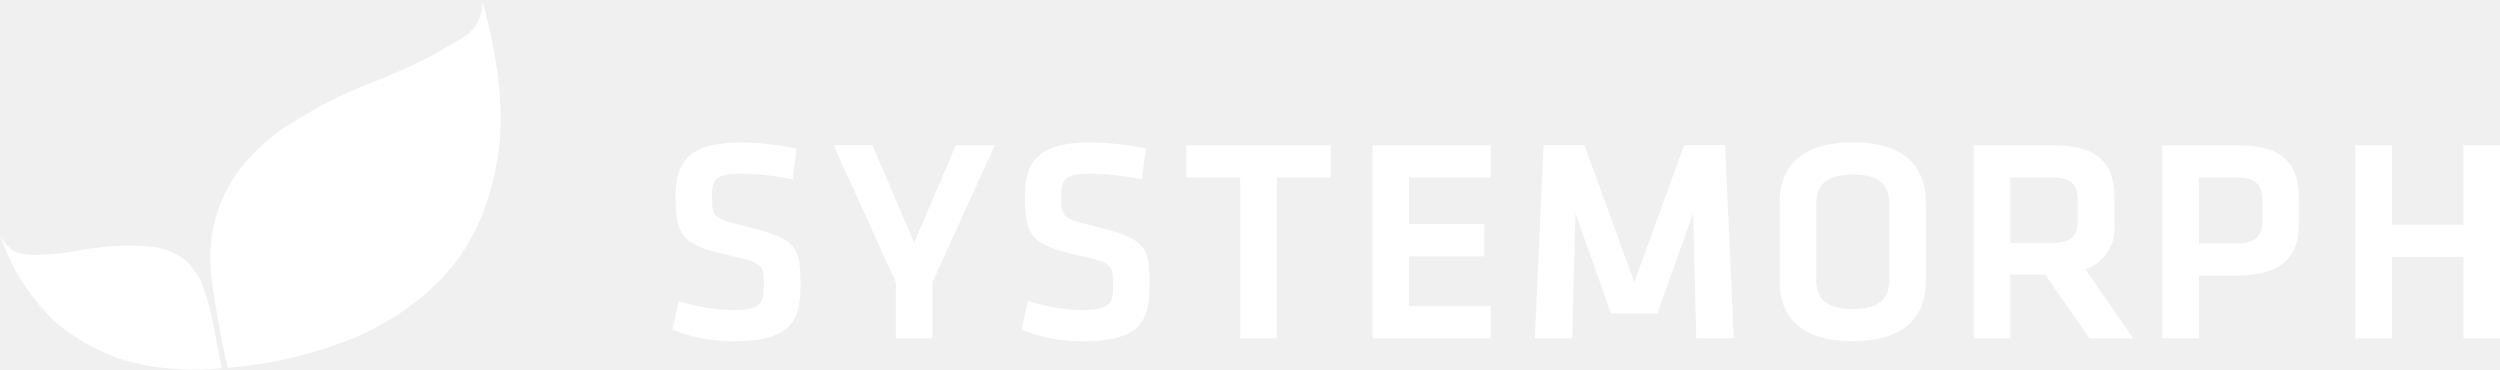
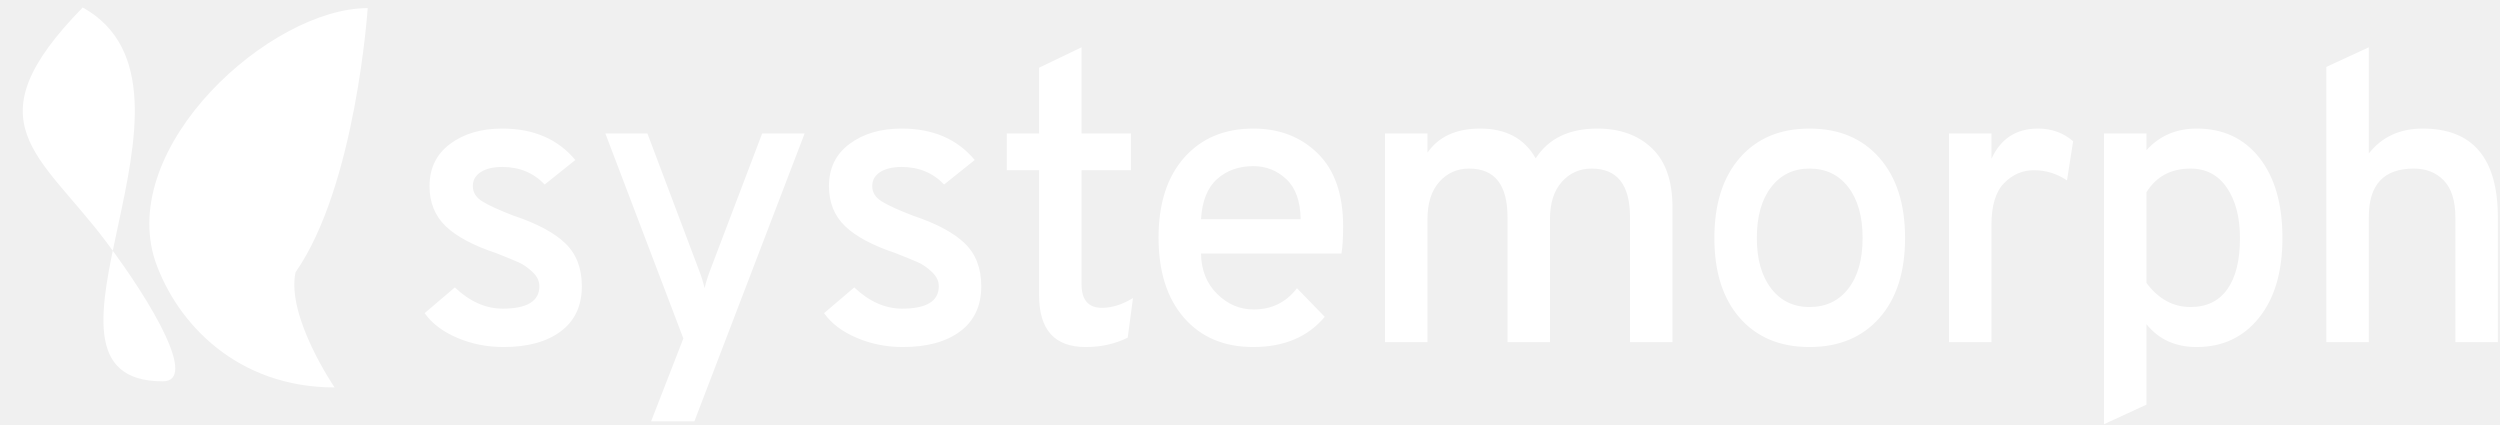
- <svg xmlns="http://www.w3.org/2000/svg" viewBox="0 0 148.473 21.95">
-   <defs>
-     <style>
-       .cls-1 {
-         fill: #ffffff;
-       }
- 
-       .cls-2 {
-         fill: #ffffff;
-       }
- 
-       .cls-3 {
-         fill: #ffffff;
-       }
-     </style>
-   </defs>
-   <g id="Header" transform="translate(-94.817 -18.613)">
-     <g id="Logo" transform="translate(94.818 18.613)">
-       <path id="Path_1" data-name="Path 1" class="cls-1" d="M242.5,65.045c0,2.169-.636,3.293-4.028,3.293a9.636,9.636,0,0,1-3.581-.689l.379-1.7a10.825,10.825,0,0,0,3.23.534c1.567,0,1.825-.326,1.825-1.428,0-1.274-.034-1.377-2.1-1.825-2.771-.62-3.144-1.154-3.144-3.581,0-2.084.946-3.117,3.856-3.117a15.692,15.692,0,0,1,3.335.37l-.241,1.826a15.062,15.062,0,0,0-3.064-.344c-1.464,0-1.721.31-1.721,1.308,0,1.308.034,1.347,2.013,1.825C242.345,62.256,242.5,62.754,242.5,65.045Z" transform="translate(-194.961 -48.068)" />
-       <path id="Path_2" data-name="Path 2" class="cls-1" d="M303.636,63.389l2.479-5.784h2.307l-3.7,8.139v3.322H302.55V65.743l-3.7-8.143h2.307Z" transform="translate(-249.347 -48.978)" />
-       <path id="Path_3" data-name="Path 3" class="cls-1" d="M381.039,65.045c0,2.169-.636,3.293-4.028,3.293a9.635,9.635,0,0,1-3.581-.689l.385-1.709a10.826,10.826,0,0,0,3.23.54c1.567,0,1.825-.326,1.825-1.428,0-1.274-.034-1.377-2.1-1.825-2.771-.62-3.144-1.154-3.144-3.581,0-2.084.946-3.117,3.856-3.117a15.693,15.693,0,0,1,3.329.37l-.241,1.826a15.061,15.061,0,0,0-3.064-.344c-1.464,0-1.721.31-1.721,1.308,0,1.308.034,1.347,2.013,1.825C380.885,62.263,381.039,62.754,381.039,65.045Z" transform="translate(-312.763 -48.068)" />
-       <path id="Path_4" data-name="Path 4" class="cls-1" d="M441.992,69.1V59.542h-3.2V57.63h8.573v1.912h-3.2V69.1Z" transform="translate(-368.339 -49.003)" />
-       <path id="Path_5" data-name="Path 5" class="cls-1" d="M512.66,69.1V57.63h7.024v1.912h-4.855v2.771H519.3v1.912h-4.476v2.961h4.855V69.1Z" transform="translate(-431.151 -49.003)" />
-       <path id="Path_6" data-name="Path 6" class="cls-1" d="M586.479,61.651l-2.118,5.938h-2.754l-2.117-5.938-.19,7.419h-2.22L577.6,57.6h2.427l2.961,8.139,2.961-8.143h2.428l.521,11.47h-2.226Z" transform="translate(-485.928 -48.978)" />
-       <path id="Path_7" data-name="Path 7" class="cls-1" d="M682.882,60.01v4.751c0,1.91-1.1,3.528-4.341,3.528s-4.341-1.618-4.341-3.528V60.01c0-1.912,1.1-3.53,4.341-3.53S682.882,58.1,682.882,60.01Zm-6.507.12v4.512c0,1.085.551,1.739,2.169,1.739s2.169-.654,2.169-1.739V60.13c0-1.084-.551-1.738-2.169-1.738S676.375,59.046,676.375,60.13ZM695.2,68.117h-2.6l-2.633-3.787H687.9v3.787h-2.169V56.652h4.7c2.669,0,3.649,1.085,3.649,3.1v1.5a2.611,2.611,0,0,1-1.721,2.771Zm-3.293-8.194c0-.964-.413-1.359-1.566-1.359H687.9v3.892h2.444c1.187,0,1.566-.431,1.566-1.4Zm5.018,8.194V56.652H701.4c2.651,0,3.633,1.085,3.633,3.1v1.567c0,2-1.067,3.081-3.742,3.081H699.1v3.718Zm5.943-8.194c0-.946-.4-1.359-1.584-1.359H699.1v3.925h2.187c1.222,0,1.584-.449,1.584-1.4Z" transform="translate(-568.509 -48.025)" />
-       <path id="Path_8" data-name="Path 8" class="cls-1" d="M911.209,69.1H909.04V64.258h-4.251V69.1H902.62V57.63h2.169v4.717h4.251V57.63h2.169Z" transform="translate(-762.736 -49.003)" />
-       <path id="Path_9" data-name="Path 9" class="cls-2" d="M84.635,21.845a49.341,49.341,0,0,1-.946-5.193,8.807,8.807,0,0,1,1.379-6.22A11.639,11.639,0,0,1,87.948,7.6a29.7,29.7,0,0,1,5.6-2.844,28.654,28.654,0,0,0,5.3-2.694A2.264,2.264,0,0,0,99.726,0a30.621,30.621,0,0,1,.949,4.549,18.823,18.823,0,0,1,.1,3.979,16.882,16.882,0,0,1-1.118,4.464,12.3,12.3,0,0,1-2.8,4.028,16.114,16.114,0,0,1-6.137,3.564A25.135,25.135,0,0,1,84.635,21.845Z" transform="translate(-71.106 0)" />
-       <path id="Path_10" data-name="Path 10" class="cls-3" d="M13.173,101.115a16.514,16.514,0,0,1-2.624.042,13.8,13.8,0,0,1-3.57-.653,12.546,12.546,0,0,1-3.742-2.172A14.339,14.339,0,0,1,.991,95.449,14.114,14.114,0,0,1,0,93.19a2.275,2.275,0,0,0,.835.972,3.176,3.176,0,0,0,1.424.21,15.689,15.689,0,0,0,2.2-.21,15.714,15.714,0,0,1,4.654-.269,4.524,4.524,0,0,1,1.828.748,4.063,4.063,0,0,1,1.1,1.579,13.682,13.682,0,0,1,.662,2.509C12.962,100.047,13.173,101.115,13.173,101.115Z" transform="translate(0 -79.24)" />
-     </g>
+ <svg xmlns="http://www.w3.org/2000/svg" fill="none" height="179" viewBox="0 0 1053 179" width="1053">
+   <g fill="#fff">
+     <path clip-rule="evenodd" d="m457.266 146.172c6.536 0 12.441-1.318 17.716-3.956l2.236-16.684c-4.472 2.752-8.829 4.128-13.072 4.128-5.733 0-8.6-3.325-8.6-9.976v-47.988h20.812v-15.48h-20.812v-36.292l-17.888 8.6v27.692h-13.588v15.48h13.588v52.632c0 14.563 6.536 21.844 19.608 21.844zm-245.216 0c10.205 0 18.261-2.207 24.166-6.622 5.905-4.414 8.858-10.75 8.858-19.006 0-7.568-2.322-13.588-6.966-18.06-4.644-4.472-11.954-8.37-21.93-11.696-5.963-2.293-10.291-4.271-12.986-5.934s-4.042-3.813-4.042-6.45c0-2.523 1.118-4.501 3.354-5.934s5.246-2.15 9.03-2.15c7.224 0 13.187 2.465 17.888 7.396l12.9-10.32c-7.339-8.829-17.601-13.244-30.788-13.244-8.829 0-16.139 2.15-21.93 6.45s-8.686 10.234-8.686 17.802c0 6.88 2.265 12.499 6.794 16.856s11.61 8.142 21.242 11.352c4.357 1.72 7.511 3.01 9.46 3.87s3.899 2.208 5.848 4.042c1.949 1.835 2.924 3.842 2.924 6.02 0 6.307-5.16 9.46-15.48 9.46-7.109 0-13.817-2.981-20.124-8.944l-12.728 10.836c3.096 4.358 7.683 7.826 13.76 10.406s12.556 3.87 19.436 3.87zm80.42 31.304 46.44-121.26h-17.888l-21.844 57.448c-1.032 2.638-1.835 5.218-2.408 7.74-.573-2.522-1.376-5.102-2.408-7.74l-21.672-57.448h-17.716l32.852 86.344-13.588 34.916zm111.982-37.926c-5.905 4.415-13.961 6.622-24.166 6.622-6.88 0-13.359-1.29-19.436-3.87s-10.664-6.048-13.76-10.406l12.728-10.836c6.307 5.963 13.015 8.944 20.124 8.944 10.32 0 15.48-3.153 15.48-9.46 0-2.178-.975-4.185-2.924-6.02-1.949-1.834-3.899-3.182-5.848-4.042s-5.103-2.15-9.46-3.87c-9.632-3.21-16.713-6.995-21.242-11.352s-6.794-9.976-6.794-16.856c0-7.568 2.895-13.502 8.686-17.802s13.101-6.45 21.93-6.45c13.187 0 23.449 4.415 30.788 13.244l-12.9 10.32c-4.701-4.931-10.664-7.396-17.888-7.396-3.784 0-6.794.717-9.03 2.15s-3.354 3.411-3.354 5.934c0 2.637 1.347 4.787 4.042 6.45s7.023 3.641 12.986 5.934c9.976 3.325 17.286 7.224 21.93 11.696 4.644 4.472 6.966 10.492 6.966 18.06 0 8.256-2.953 14.592-8.858 19.006zm153.53-6.106c-7.109 8.486-17.143 12.728-30.1 12.728-12.269 0-21.987-4.099-29.154-12.298-7.167-8.198-10.75-19.464-10.75-33.798 0-14.333 3.612-25.57 10.836-33.712s16.913-12.212 29.068-12.212c11.008 0 20.067 3.497 27.176 10.492s10.664 17.2 10.664 30.616c0 4.931-.229 8.772-.688 11.524h-59.168c.115 6.995 2.379 12.671 6.794 17.028 4.415 4.358 9.546 6.536 15.394 6.536 7.568 0 13.645-2.981 18.232-8.944zm-10.148-41.108h-41.968c.459-7.683 2.723-13.33 6.794-16.942s9.145-5.418 15.222-5.418c5.389 0 10.033 1.835 13.932 5.504s5.905 9.288 6.02 16.856zm53.416 0v51.772h-17.888v-87.892h17.888v8.084c4.701-6.765 12.097-10.148 22.188-10.148 10.893 0 18.691 4.185 23.392 12.556 5.389-8.371 14.047-12.556 25.972-12.556 9.517 0 17.171 2.752 22.962 8.256s8.686 13.817 8.686 24.94v56.76h-17.888v-52.632c0-13.645-5.389-20.468-16.168-20.468-5.045 0-9.231 1.863-12.556 5.59s-4.988 8.973-4.988 15.738v51.772h-17.888v-52.632c0-13.645-5.389-20.468-16.168-20.468-5.045 0-9.231 1.863-12.556 5.59s-4.988 8.973-4.988 15.738zm160.916 53.836c12.384 0 22.188-4.07 29.412-12.212 7.224-8.141 10.836-19.378 10.836-33.712 0-14.333-3.612-25.599-10.836-33.798s-17.028-12.298-29.412-12.298-22.159 4.099-29.326 12.298-10.75 19.465-10.75 33.798c0 14.334 3.583 25.571 10.75 33.712 7.167 8.142 16.942 12.212 29.326 12.212zm-16.168-24.682c4.013 5.218 9.403 7.826 16.168 7.826 6.88 0 12.327-2.58 16.34-7.74s6.02-12.269 6.02-21.328c0-9.059-2.007-16.197-6.02-21.414s-9.46-7.826-16.34-7.826c-6.765 0-12.155 2.609-16.168 7.826s-6.02 12.355-6.02 21.414c0 8.944 2.007 16.025 6.02 21.242zm92.804 22.618v-49.364c0-8.141 1.777-14.018 5.332-17.63s7.74-5.418 12.556-5.418c5.045 0 9.689 1.433 13.932 4.3l2.58-16.512c-4.128-3.555-9.059-5.332-14.792-5.332-9.173 0-15.709 4.243-19.608 12.728v-10.664h-17.888v87.892zm65.284 26.316-17.888 8.256v-122.464h17.888v7.052c5.504-6.077 12.556-9.116 21.156-9.116 11.123 0 19.923 4.099 26.402 12.298s9.718 19.465 9.718 33.798c0 14.219-3.297 25.428-9.89 33.626-6.593 8.199-15.337 12.298-26.23 12.298-8.944 0-15.996-3.21-21.156-9.632zm18.576-41.108c-7.339 0-13.531-3.382-18.576-10.148v-38.184c4.128-6.651 10.32-9.976 18.576-9.976 6.536 0 11.639 2.695 15.308 8.084s5.504 12.441 5.504 21.156c0 9.403-1.777 16.598-5.332 21.586s-8.715 7.482-15.48 7.482zm75.088-38.012v52.804h-17.888v-115.928l17.888-8.256v44.72c5.5-6.995 13.07-10.492 22.7-10.492 21.1 0 31.65 12.499 31.65 37.496v52.46h-17.89v-52.46c0-6.995-1.6-12.183-4.81-15.566s-7.46-5.074-12.73-5.074c-12.61 0-18.92 6.765-18.92 20.296z" fill-rule="evenodd" />
+     <path d="m124.478 114.682c-3.959 18.698 16.454 48.504 16.454 48.504-40.912 0-66.335-26.813-75.516-53.123-16.066-48.511 48.546-106.645 89.458-106.645 0 0-4.945 74.819-30.396 111.264z" />
+     <path d="m68.571 160.617c-66.442 0 27.653-123.337-33.729-157.463-47.752 48.74-18.104 61.471 9.785 98.57 19.806 26.342 38.662 58.893 23.945 58.893z" />
  </g>
</svg>
